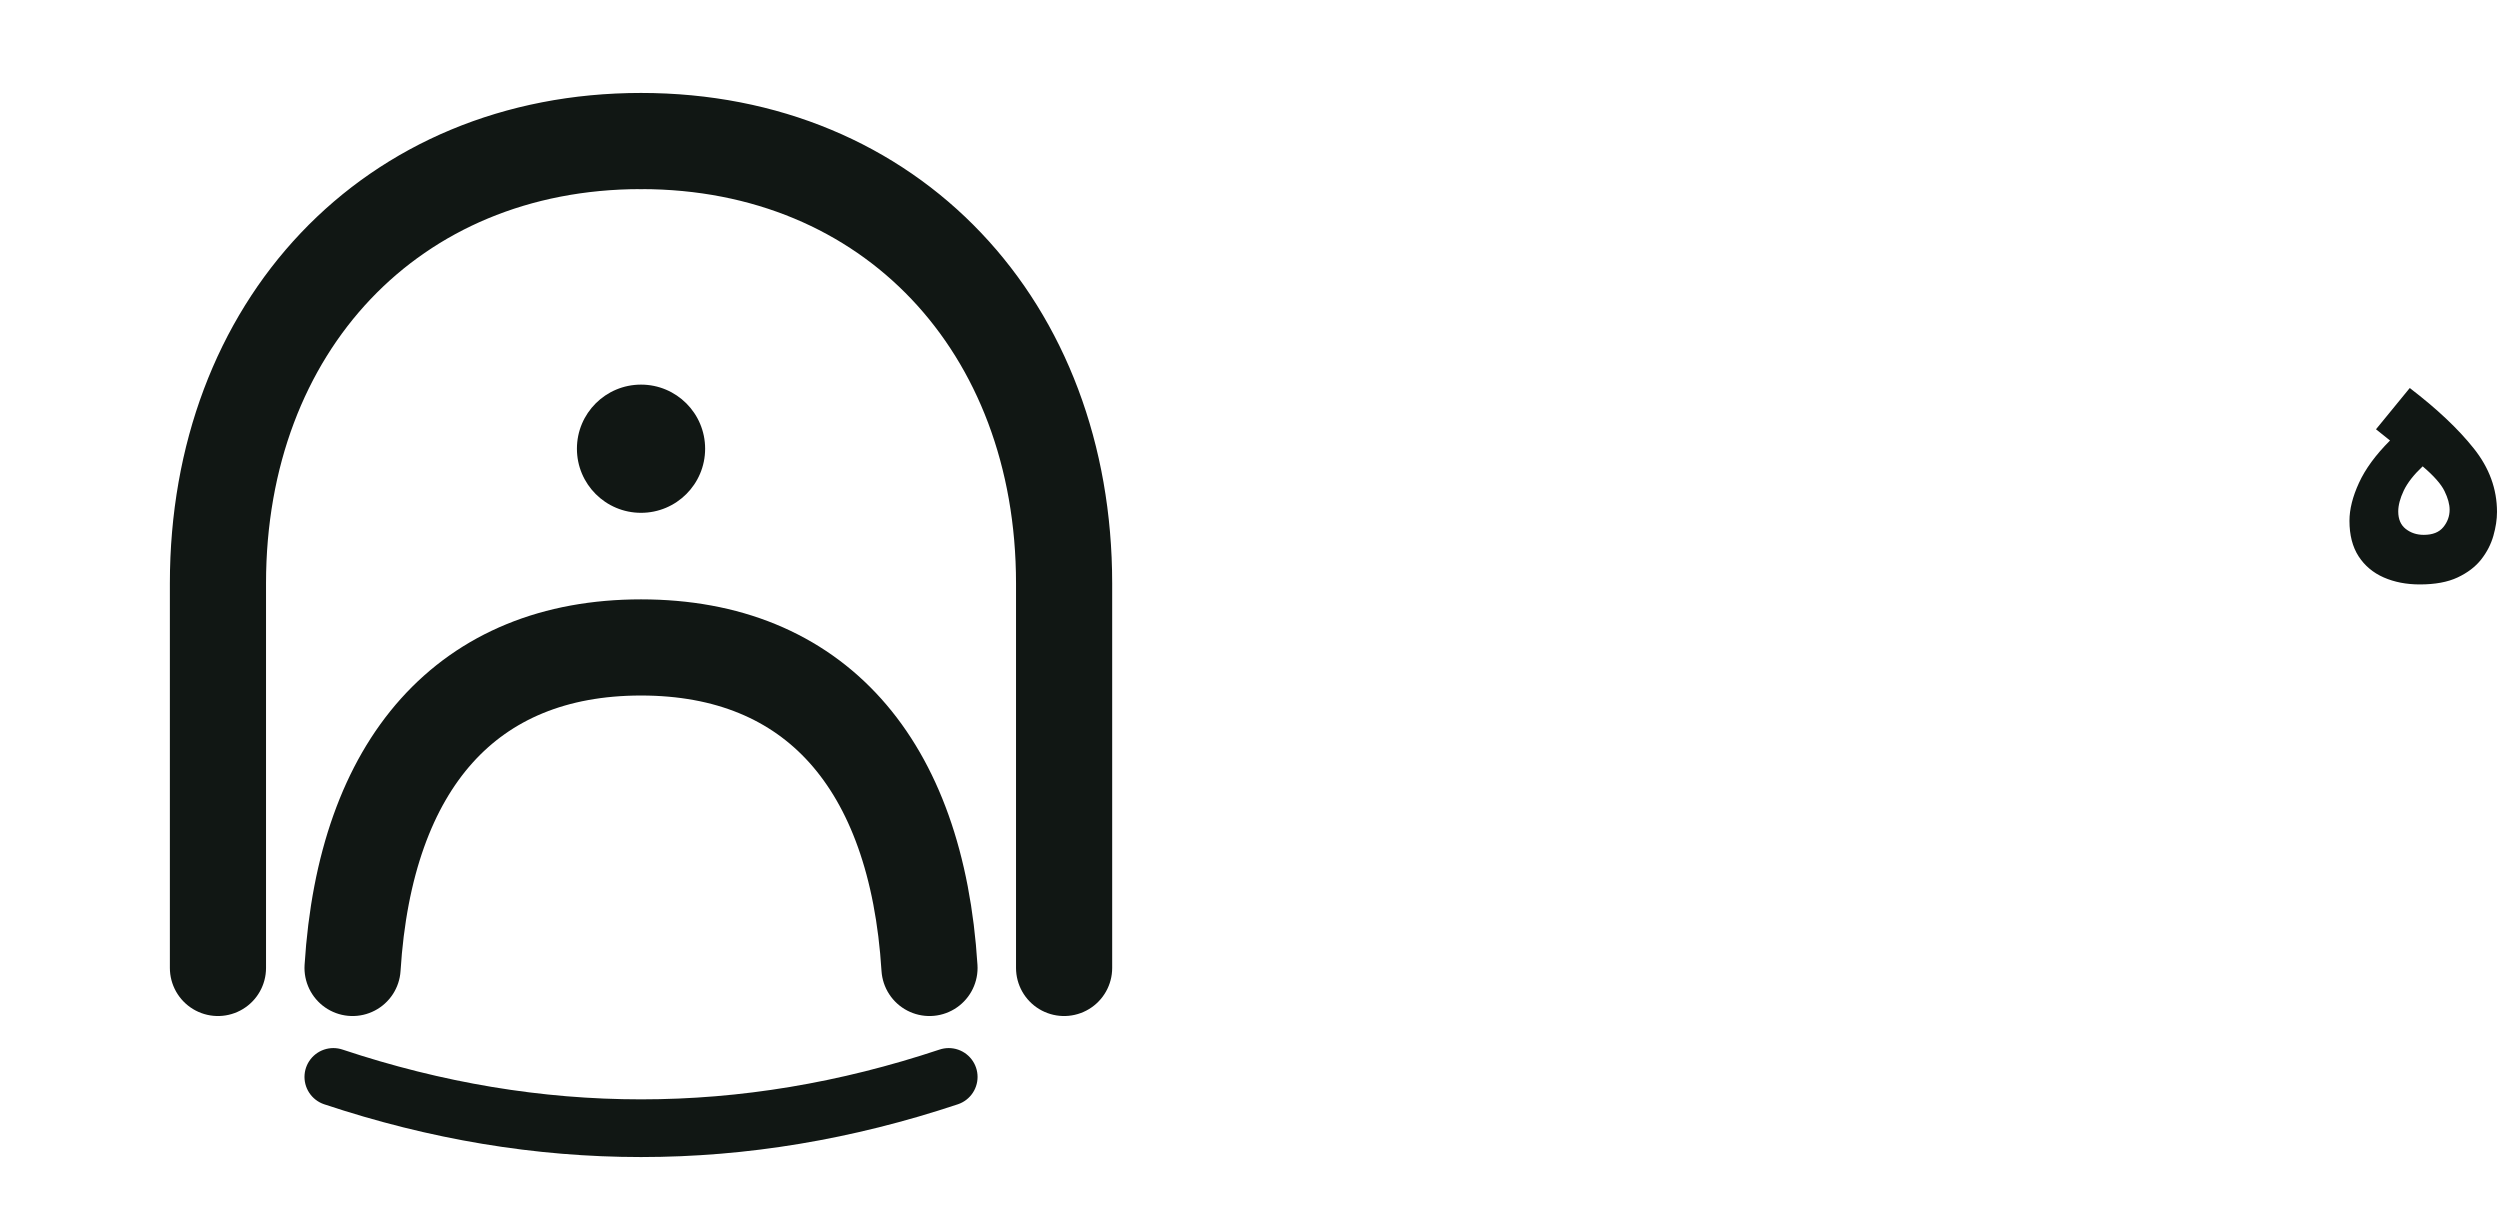
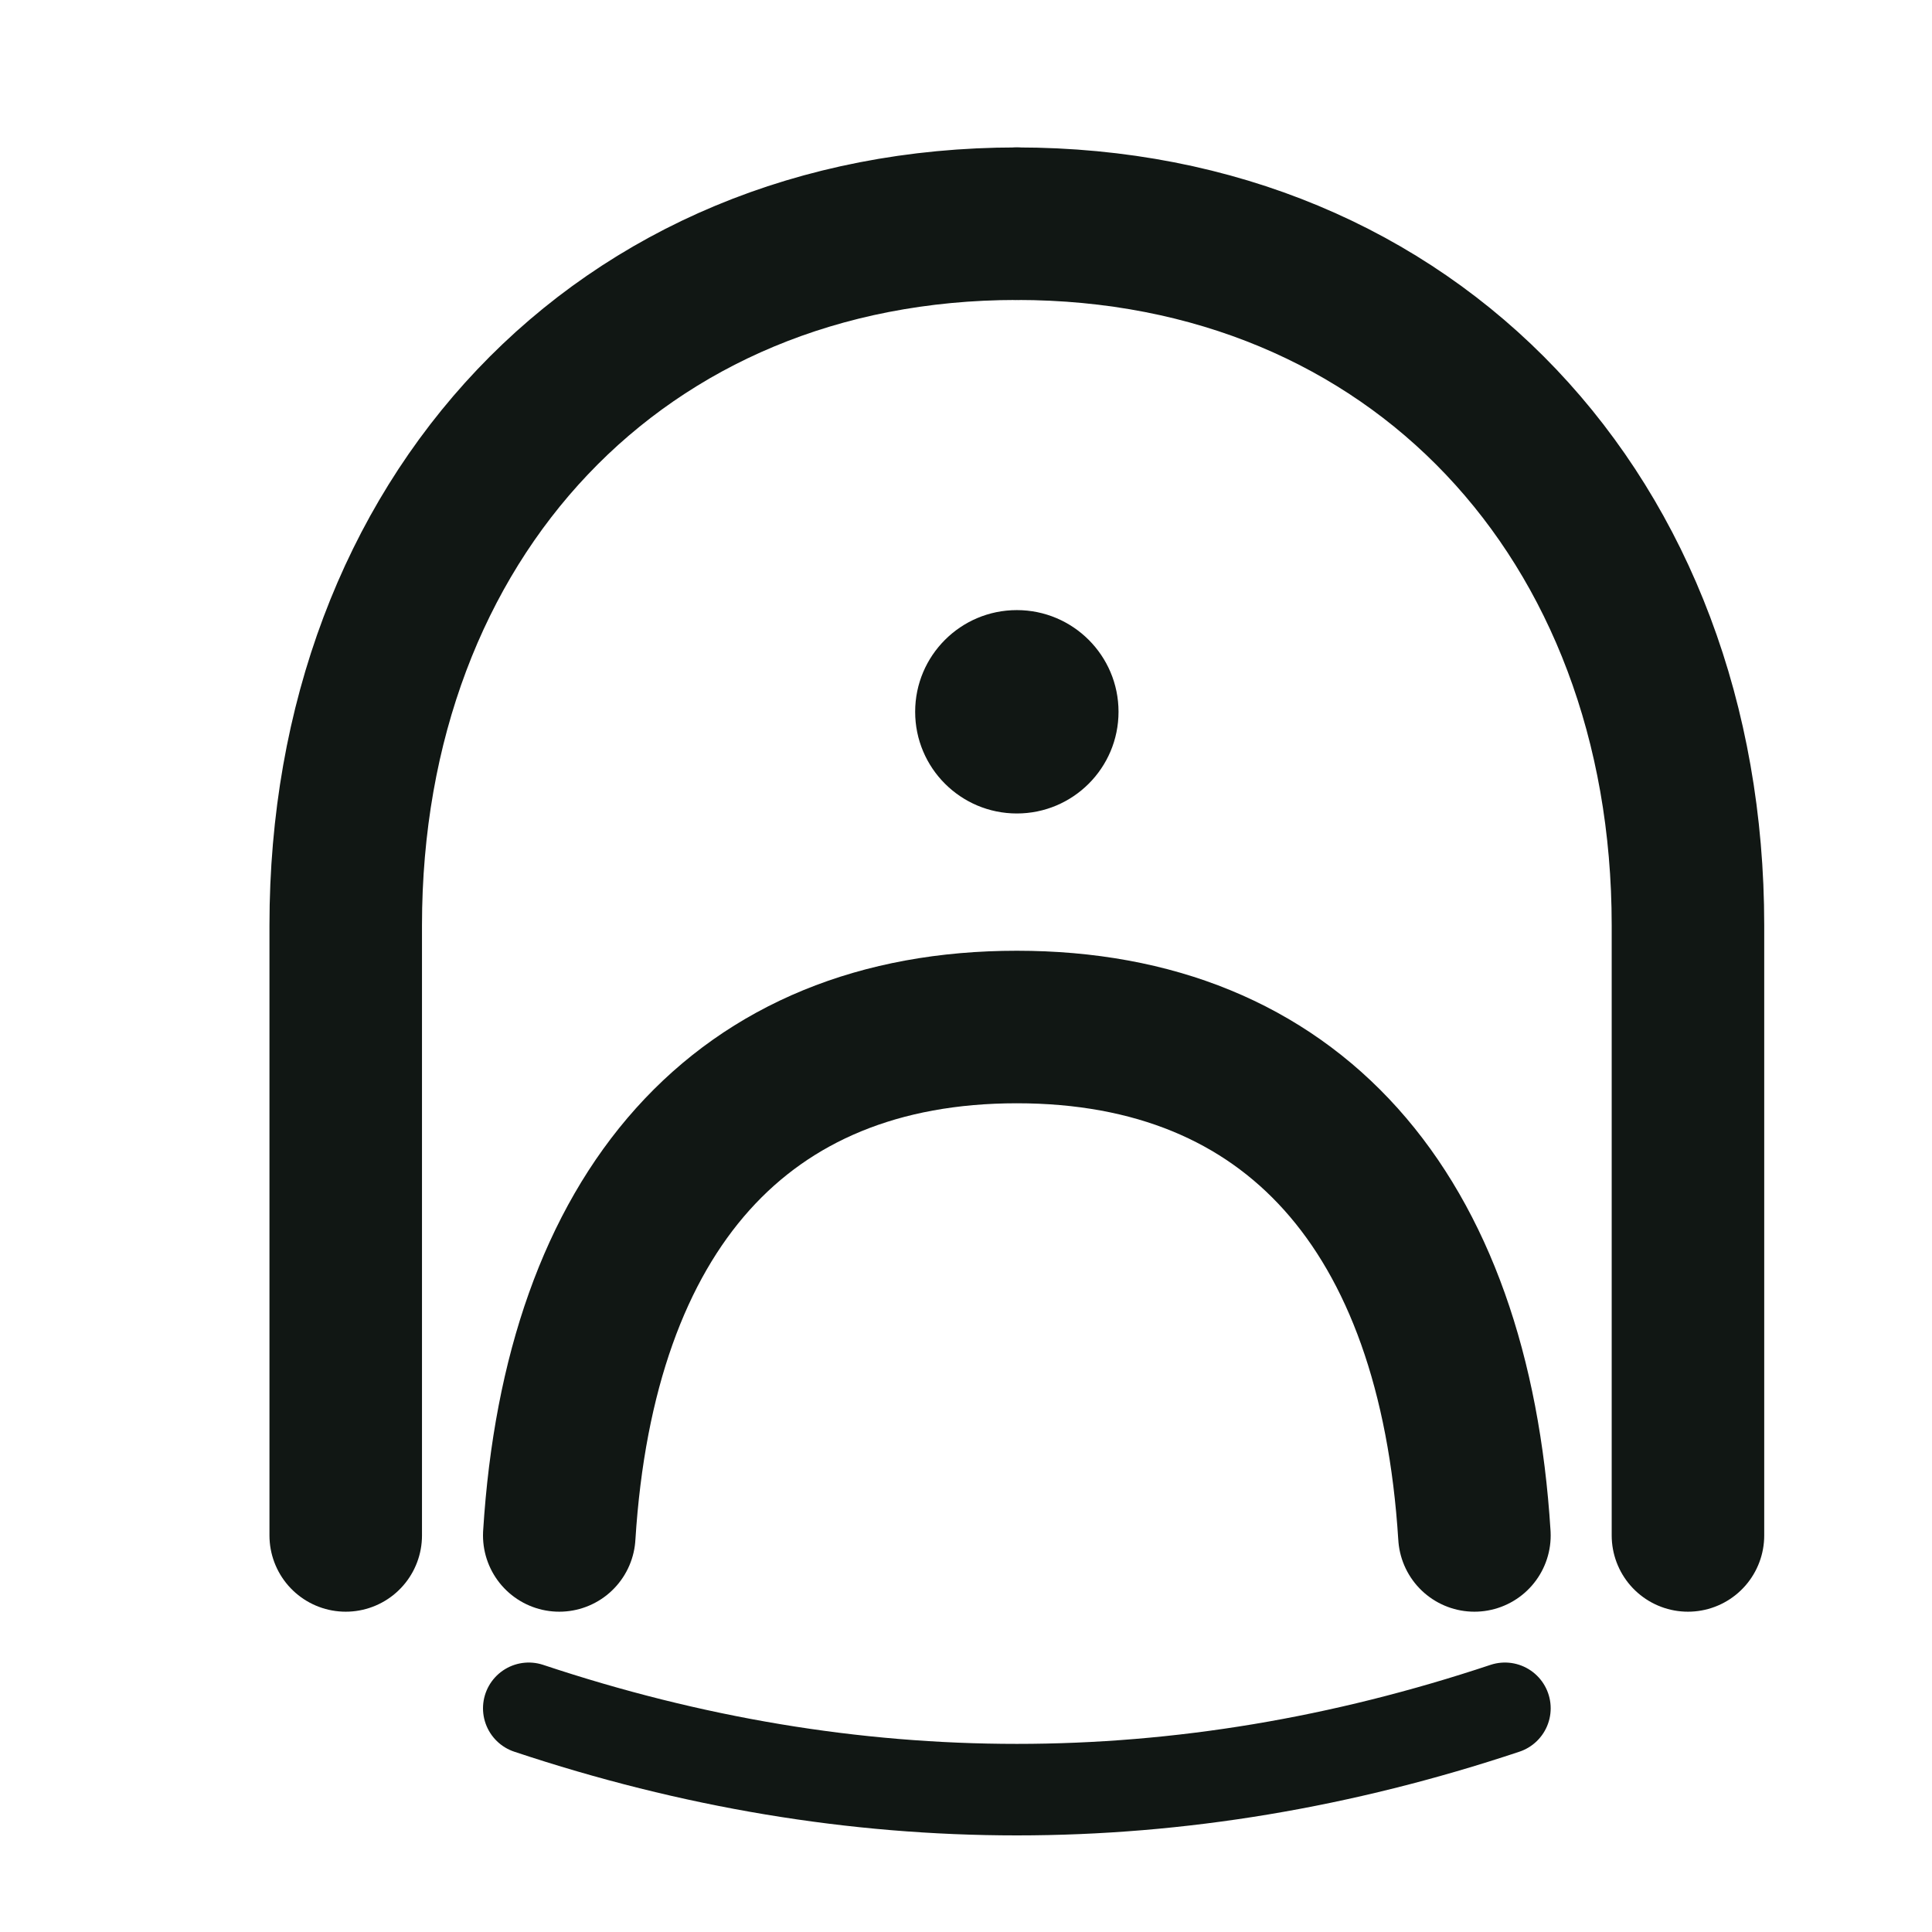
- <svg xmlns="http://www.w3.org/2000/svg" viewBox="0 0 390 190" role="img">
+ <svg xmlns="http://www.w3.org/2000/svg" viewBox="0 0 190 190" role="img">
  <g>
    <path d="M100 22 C61 22 34 51 34 91 L34 151" fill="none" stroke="#111714" stroke-width="15" stroke-linecap="round" />
    <path d="M100 22 C139 22 166 51 166 91 L166 151" fill="none" stroke="#111714" stroke-width="15" stroke-linecap="round" />
    <path d="M55 151 C57 119 73 101 100 101 C127 101 143 119 145 151" fill="none" stroke="#111714" stroke-width="15" stroke-linecap="round" />
    <circle cx="100" cy="70" r="10" fill="#111714" />
    <path d="M52 168 Q100 184 148 168" fill="none" stroke="#111714" stroke-width="9" stroke-linecap="round" />
  </g>
-   <text x="365" y="91" font-family="Vazirmatn, Noto Sans Arabic, sans-serif" font-size="56" font-weight="700" fill="#111714" direction="rtl" unicode-bidi="plaintext" text-anchor="end">آسوده</text>
</svg>
